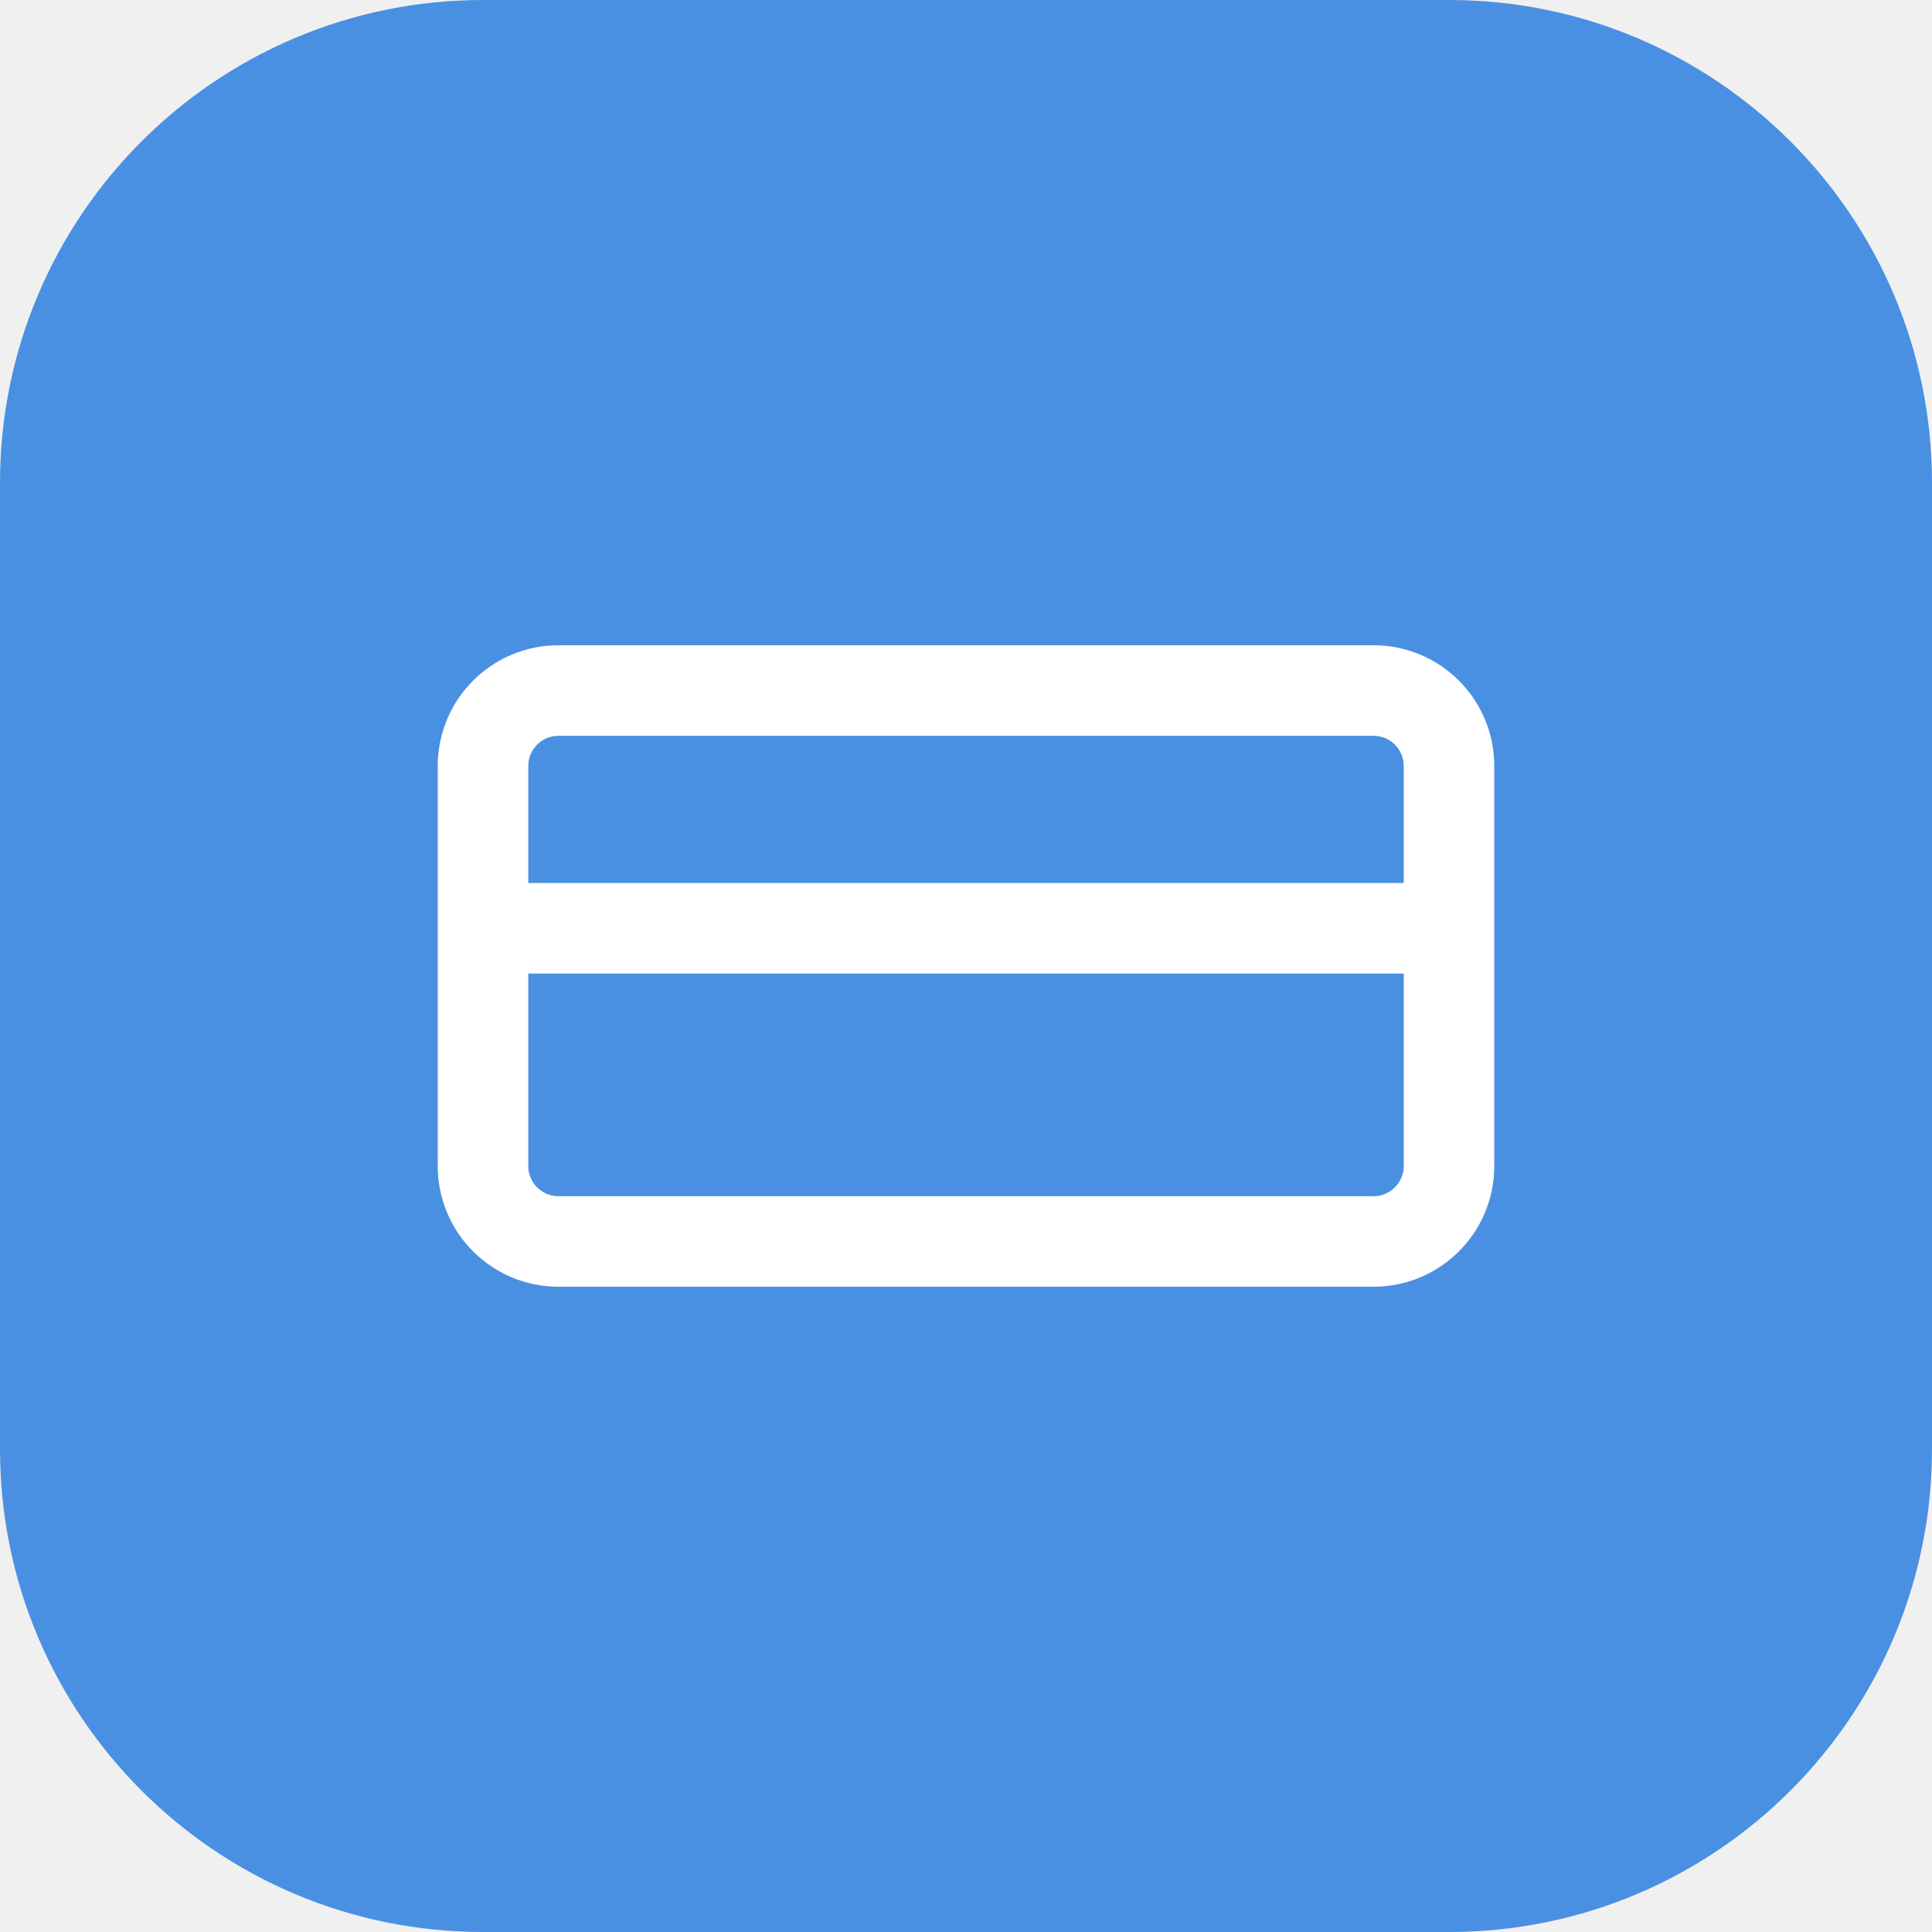
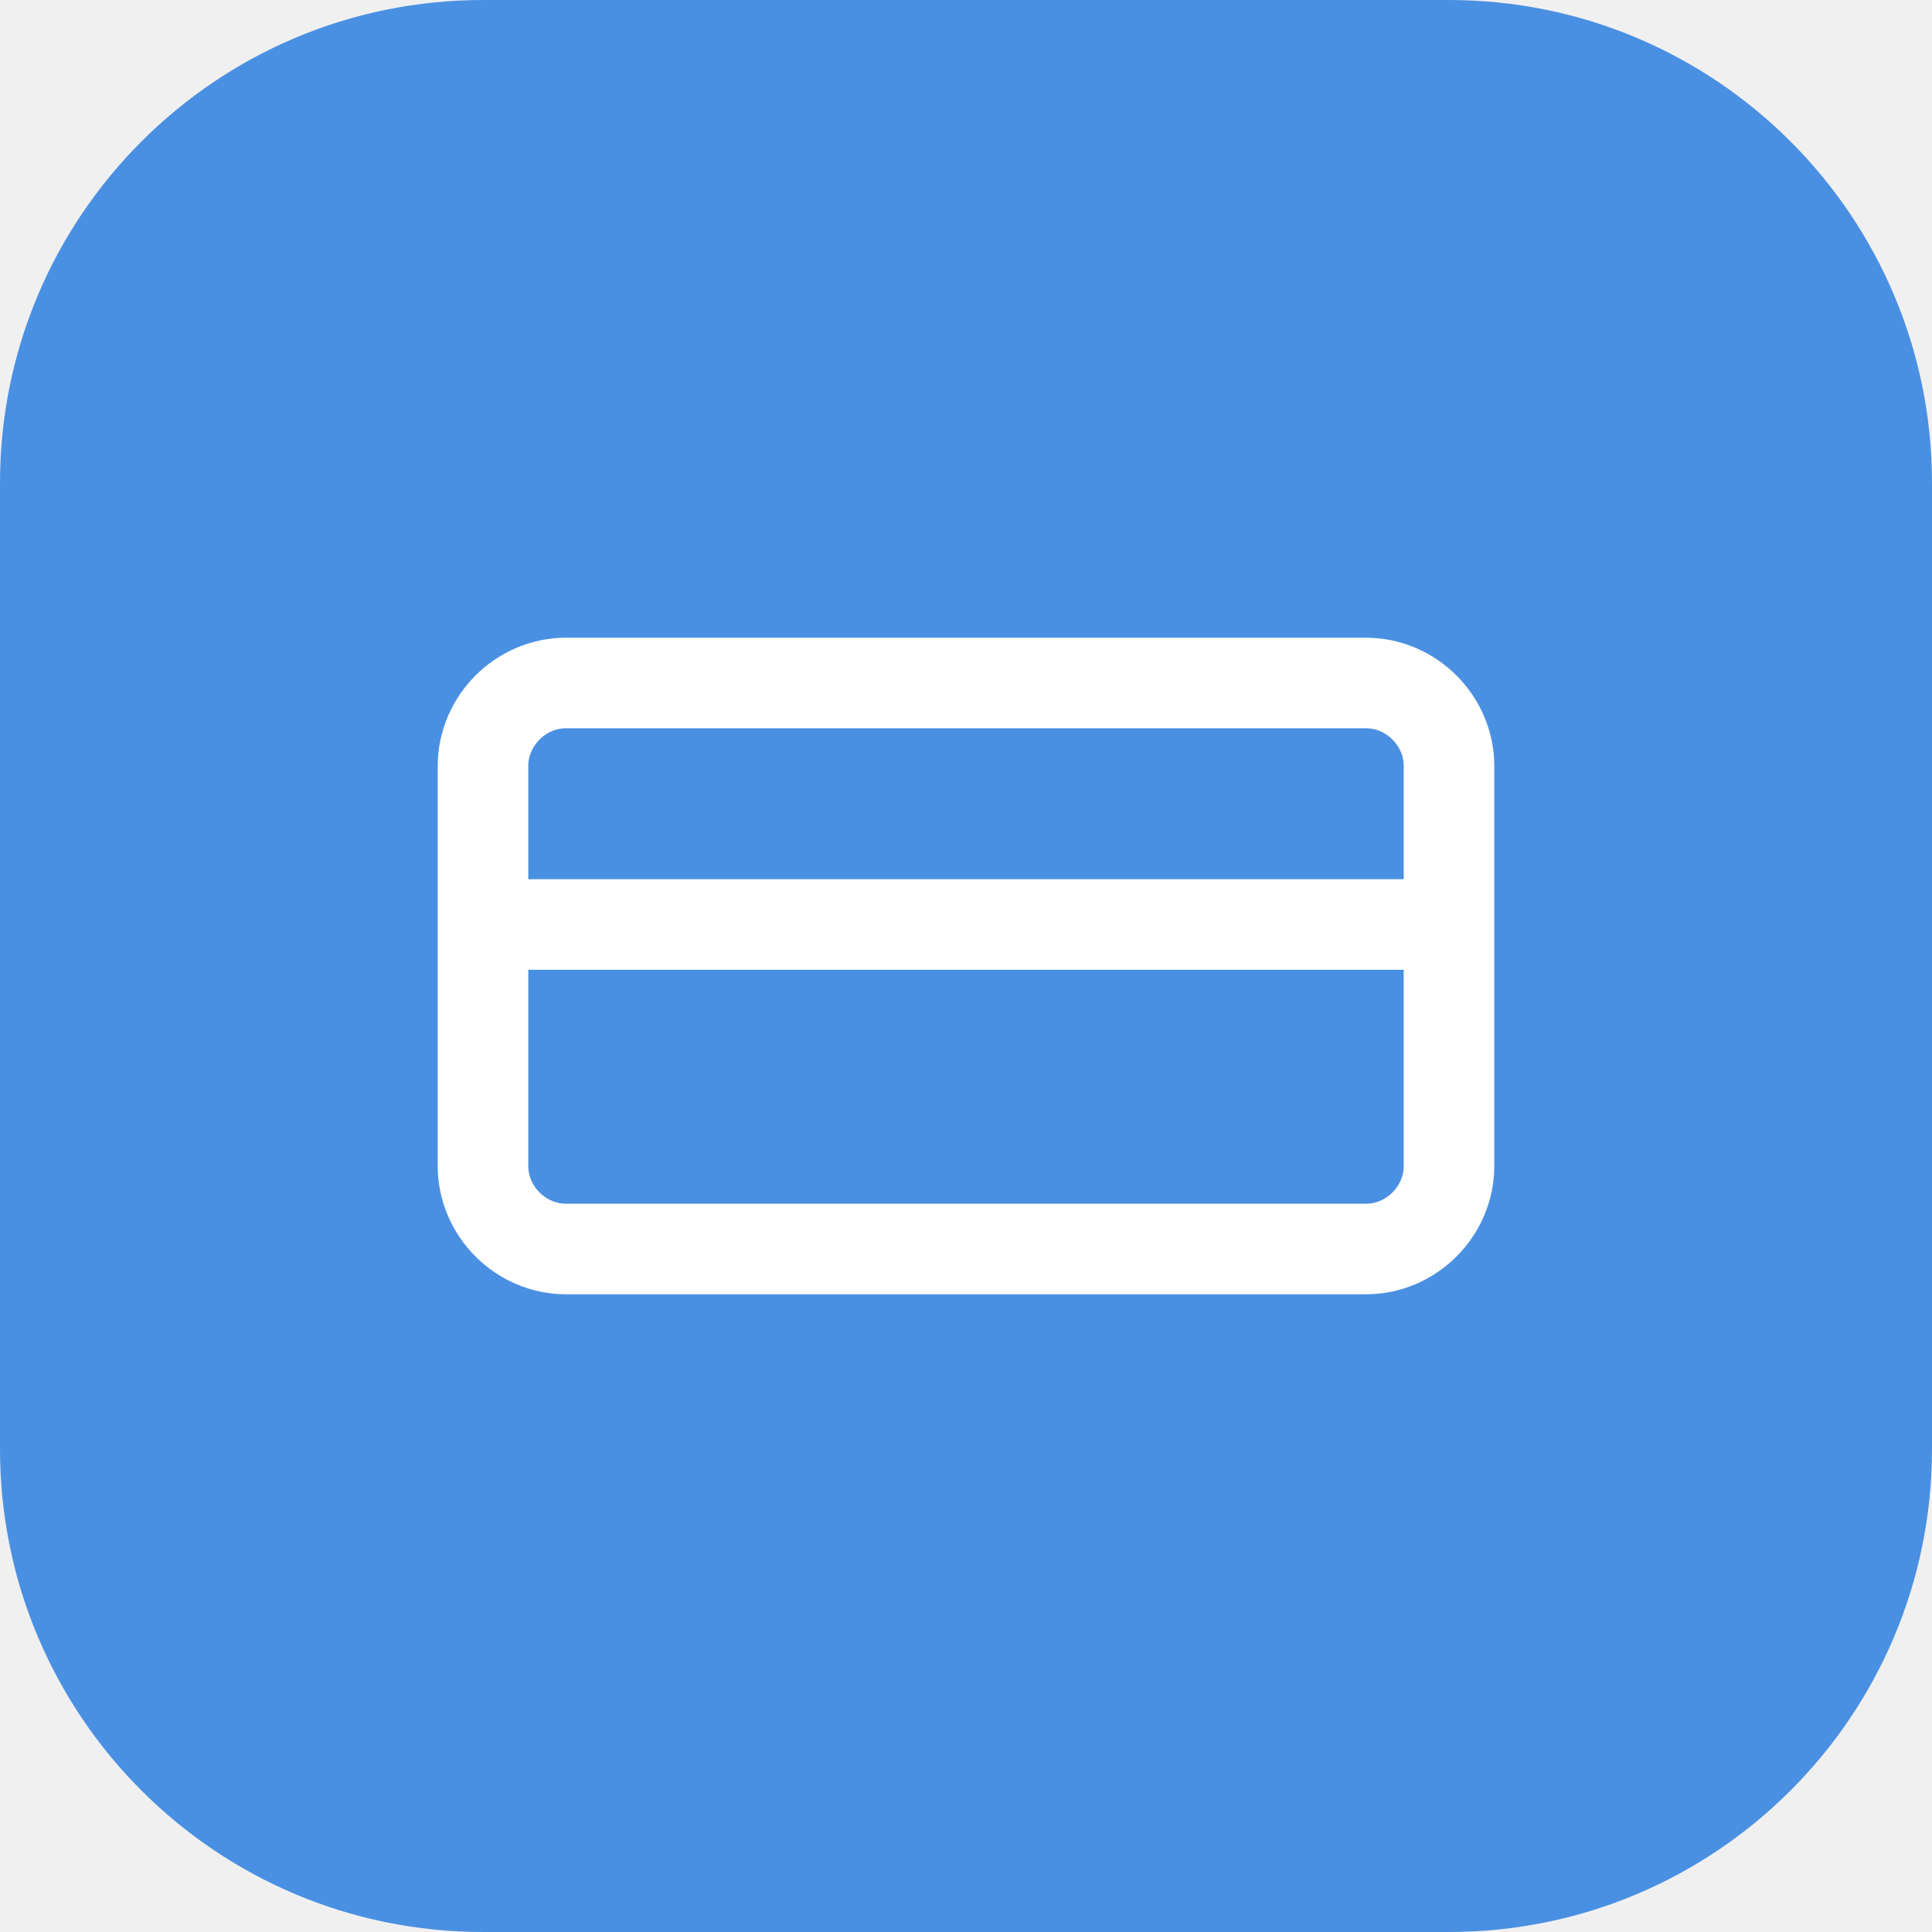
<svg xmlns="http://www.w3.org/2000/svg" width="512" height="512" viewBox="0 0 512 512" fill="none">
  <rect width="512" height="512" rx="128" fill="#4A90E2" />
-   <path d="M128 203C128 191.954 136.954 183 148 183H364C375.046 183 384 191.954 384 203V309C384 320.046 375.046 329 364 329H148C136.954 329 128 320.046 128 309V203Z" stroke="white" stroke-width="24" />
-   <path d="M128 246H384" stroke="white" stroke-width="24" />
+   <path d="M128 203C128 191 138 181 150 181H362C374 181 384 191 384 203V309C384 321 374 331 362 331H150C138 331 128 321 128 309V203Z" stroke="white" stroke-width="24" />
+   <path d="M128 245H384" stroke="white" stroke-width="24" />
</svg>
